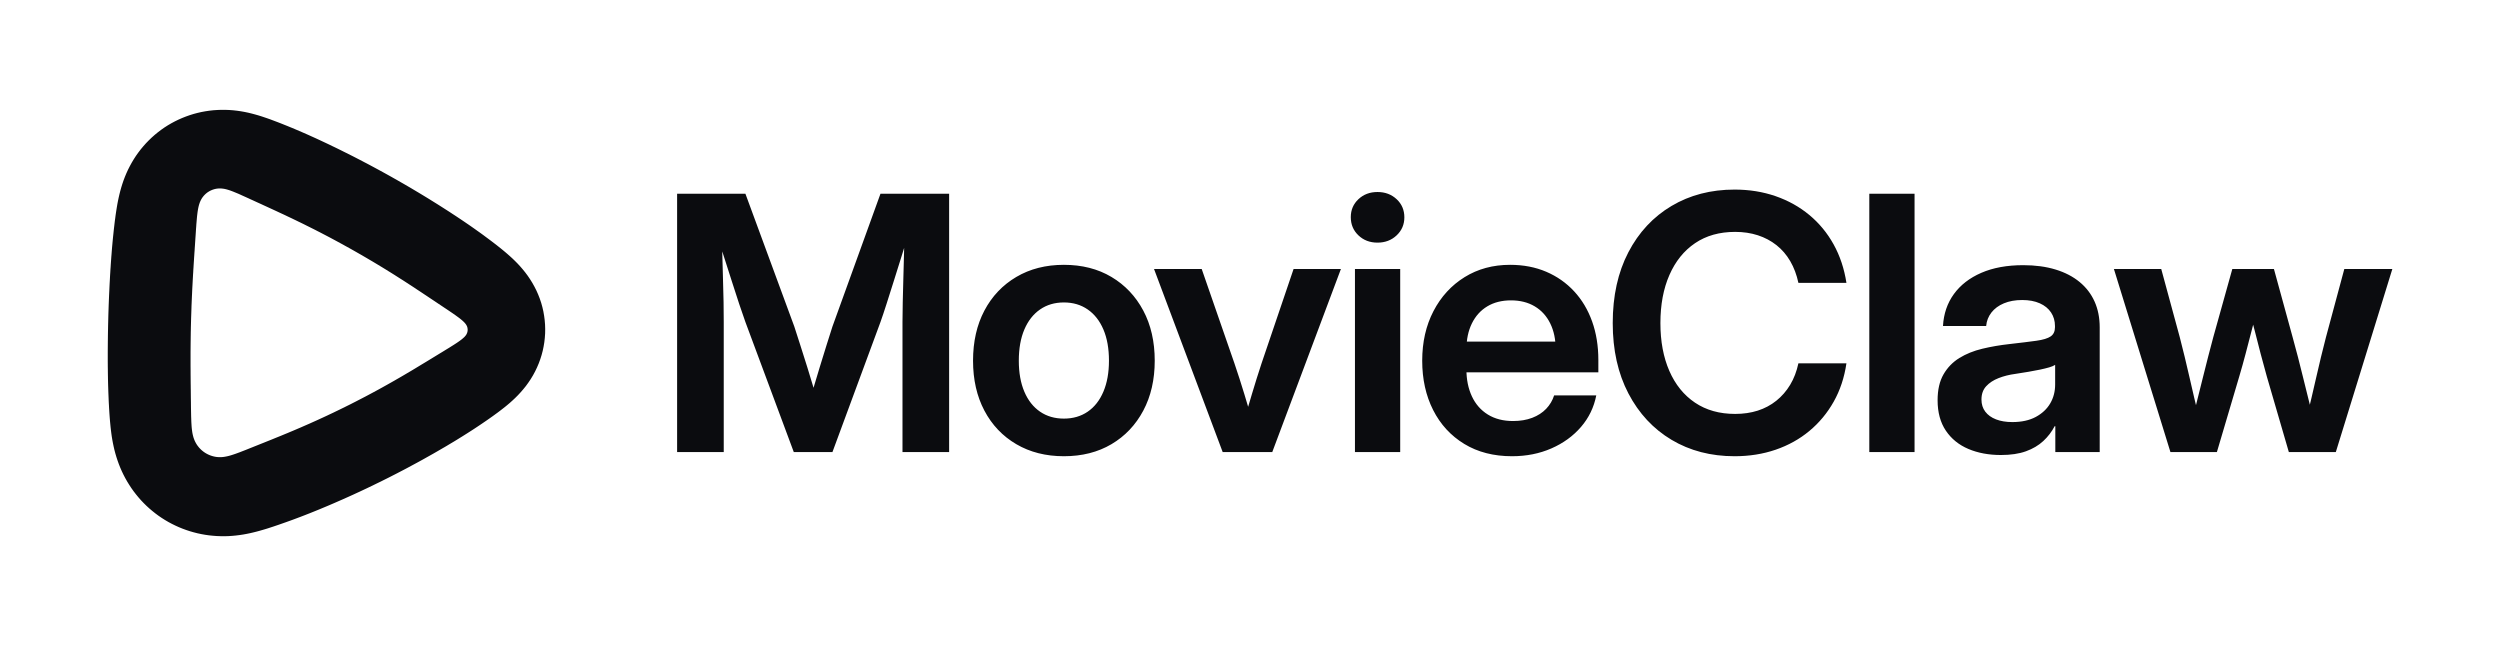
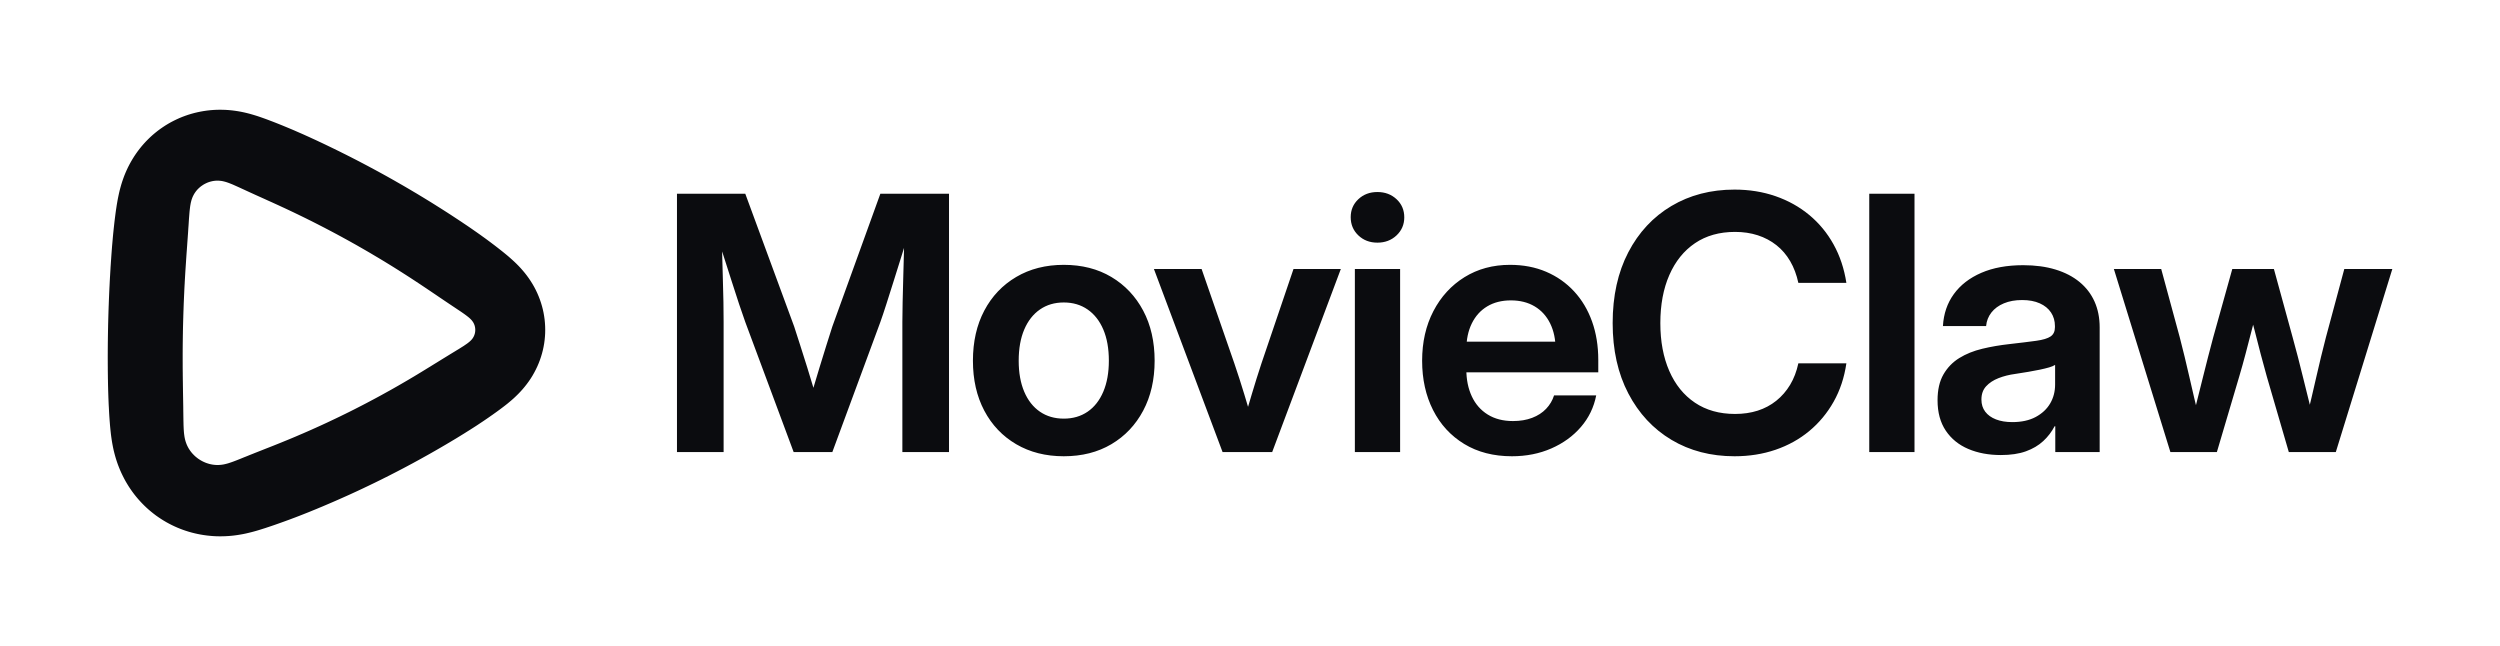
- <svg xmlns="http://www.w3.org/2000/svg" viewBox="0 0 580.67 150">
+ <svg xmlns="http://www.w3.org/2000/svg" viewBox="0 0 580.63 150">
  <defs />
-   <svg x="25.000" y="25.000" width="102.271" height="100.000" viewBox="102.74 96.31 212.08 207.37" overflow="visible">
+   <svg x="25.000" y="25.000" width="102.229" height="100.000" viewBox="82.09 73.93 257.76 252.14" overflow="visible">
    <defs />
-     <path d="M179.55 101.42 L178.19 100.96 L176.84 100.51 L175.3 100.03 L173.75 99.59 L172.19 99.17 L170.45 98.75 L168.74 98.39 L166.95 98.07 L165.08 97.8 L163.21 97.59 L161.34 97.45 L159.43 97.38 L157.49 97.37 L155.6 97.44 L153.65 97.57 L151.69 97.79 L149.82 98.07 L147.87 98.43 L145.96 98.87 L144.12 99.36 L142.24 99.95 L140.41 100.6 L138.62 101.31 L136.83 102.1 L135.13 102.93 L133.41 103.85 L131.72 104.84 L130.08 105.89 L128.44 107.04 L126.91 108.21 L125.42 109.43 L123.95 110.74 L122.57 112.07 L121.23 113.45 L119.94 114.9 L118.69 116.4 L117.51 117.95 L116.38 119.54 L115.32 121.18 L114.34 122.82 L113.43 124.49 L112.56 126.2 L111.76 127.95 L111.05 129.66 L110.4 131.37 L109.81 133.1 L109.29 134.79 L108.82 136.47 L108.42 138.07 L108.05 139.67 L107.73 141.19 L107.45 142.64 L107.19 144.16 L106.96 145.6 L106.76 146.89 L106.56 148.25 L106.4 149.52 L106.22 150.8 L106.06 152.15 L105.92 153.35 L105.78 154.54 L105.64 155.82 L105.51 157.09 L105.38 158.29 L105.26 159.48 L105.14 160.76 L105.03 161.95 L104.92 163.15 L104.81 164.43 L104.71 165.7 L104.62 166.9 L104.52 168.09 L104.43 169.37 L104.34 170.57 L104.25 171.85 L104.18 173.04 L104.09 174.24 L104.02 175.52 L103.94 176.73 L103.87 178 L103.81 179.2 L103.74 180.4 L103.67 181.68 L103.61 182.95 L103.56 184.16 L103.5 185.36 L103.44 186.63 L103.39 187.83 L103.34 189.04 L103.29 190.32 L103.24 191.6 L103.2 192.79 L103.16 193.99 L103.12 195.2 L103.08 196.48 L103.05 197.76 L103.02 198.95 L102.99 200.16 L102.96 201.43 L102.94 202.63 L102.91 203.85 L102.89 205.13 L102.87 206.4 L102.86 207.6 L102.84 208.81 L102.83 210.08 L102.82 211.28 L102.81 212.49 L102.8 213.78 L102.8 215.04 L102.8 216.24 L102.8 217.44 L102.8 218.66 L102.81 219.94 L102.82 221.21 L102.84 222.4 L102.85 223.62 L102.87 224.89 L102.89 226.08 L102.91 227.31 L102.94 228.59 L102.97 229.85 L103.01 231.05 L103.05 232.27 L103.09 233.53 L103.14 234.73 L103.19 235.95 L103.24 237.23 L103.3 238.49 L103.37 239.68 L103.43 240.91 L103.51 242.19 L103.59 243.47 L103.68 244.75 L103.78 246.05 L103.89 247.41 L104.02 248.75 L104.15 250.11 L104.32 251.61 L104.5 253.05 L104.71 254.58 L104.98 256.23 L105.27 257.8 L105.6 259.38 L105.99 261.1 L106.45 262.85 L106.96 264.58 L107.51 266.26 L108.12 267.96 L108.81 269.7 L109.55 271.4 L110.36 273.09 L111.24 274.78 L112.17 276.42 L113.13 277.98 L114.14 279.52 L115.26 281.1 L116.41 282.59 L117.56 283.99 L118.83 285.44 L120.15 286.82 L121.44 288.09 L122.87 289.4 L124.29 290.6 L125.74 291.76 L127.28 292.9 L128.81 293.94 L130.42 294.96 L132.06 295.92 L133.71 296.8 L135.38 297.62 L137.06 298.38 L138.82 299.1 L140.6 299.75 L142.35 300.33 L144.16 300.85 L145.99 301.32 L147.82 301.71 L149.7 302.05 L151.6 302.32 L153.43 302.51 L155.25 302.65 L157.12 302.72 L158.99 302.74 L160.86 302.69 L162.72 302.57 L164.53 302.4 L166.3 302.18 L168.02 301.92 L169.71 301.61 L171.37 301.27 L172.96 300.9 L174.48 300.52 L175.96 300.12 L177.37 299.71 L178.71 299.32 L180.06 298.9 L181.37 298.47 L182.6 298.07 L183.83 297.65 L185.05 297.24 L186.18 296.84 L187.36 296.43 L188.53 296.02 L189.66 295.61 L190.84 295.19 L192.04 294.75 L193.19 294.32 L194.33 293.89 L195.51 293.45 L196.7 292.99 L197.84 292.55 L198.96 292.11 L200.14 291.65 L201.33 291.17 L202.47 290.71 L203.6 290.25 L204.81 289.76 L205.97 289.27 L207.08 288.81 L208.25 288.32 L209.39 287.84 L210.53 287.35 L211.72 286.84 L212.86 286.34 L213.96 285.86 L215.1 285.36 L216.29 284.84 L217.42 284.33 L218.56 283.82 L219.69 283.31 L220.82 282.8 L221.99 282.26 L223.09 281.75 L224.19 281.25 L225.4 280.68 L226.54 280.14 L227.63 279.63 L228.77 279.08 L229.89 278.54 L231.01 278 L232.13 277.45 L233.22 276.92 L234.39 276.36 L235.51 275.79 L236.58 275.26 L237.76 274.67 L238.89 274.1 L239.98 273.54 L241.1 272.97 L242.19 272.41 L243.3 271.83 L244.38 271.27 L245.51 270.68 L246.65 270.08 L247.75 269.49 L248.86 268.89 L249.94 268.31 L251 267.74 L252.09 267.15 L253.23 266.53 L254.32 265.93 L255.43 265.31 L256.55 264.68 L257.6 264.09 L258.65 263.5 L259.77 262.87 L260.88 262.23 L261.95 261.61 L263.02 260.99 L264.08 260.37 L265.18 259.74 L266.31 259.07 L267.32 258.46 L268.34 257.85 L269.46 257.19 L270.56 256.52 L271.66 255.84 L272.72 255.18 L273.74 254.55 L274.77 253.9 L275.82 253.24 L276.87 252.57 L277.95 251.88 L279.02 251.19 L280.06 250.5 L281.09 249.82 L282.12 249.13 L283.13 248.45 L284.15 247.75 L285.22 247.02 L286.27 246.29 L287.29 245.57 L288.35 244.82 L289.43 244.03 L290.53 243.23 L291.65 242.39 L292.8 241.5 L293.97 240.59 L295.18 239.6 L296.47 238.51 L297.75 237.36 L299.05 236.14 L300.35 234.84 L301.62 233.47 L302.88 232.02 L304.2 230.39 L305.38 228.76 L306.52 227.07 L307.63 225.23 L308.62 223.4 L309.55 221.46 L310.39 219.49 L311.11 217.53 L311.75 215.51 L312.3 213.42 L312.73 211.37 L313.07 209.31 L313.31 207.2 L313.46 205.05 L313.49 202.89 L313.42 200.74 L313.25 198.65 L312.98 196.59 L312.61 194.46 L312.14 192.41 L311.57 190.35 L310.86 188.24 L310.11 186.33 L309.25 184.38 L308.28 182.47 L307.28 180.68 L306.19 178.93 L305.05 177.25 L303.86 175.66 L302.64 174.15 L301.4 172.72 L300.15 171.37 L298.91 170.12 L297.69 168.94 L296.45 167.81 L295.29 166.79 L294.16 165.82 L293.04 164.89 L291.96 164.01 L290.9 163.17 L289.89 162.37 L288.82 161.55 L287.8 160.77 L286.83 160.04 L285.8 159.27 L284.81 158.54 L283.85 157.82 L282.81 157.06 L281.75 156.3 L280.77 155.61 L279.81 154.92 L278.76 154.18 L277.75 153.47 L276.74 152.77 L275.65 152.03 L274.63 151.33 L273.64 150.66 L272.6 149.96 L271.56 149.27 L270.48 148.55 L269.45 147.88 L268.47 147.24 L267.41 146.54 L266.3 145.83 L265.25 145.16 L264.24 144.51 L263.2 143.85 L262.15 143.18 L261.08 142.51 L260 141.84 L258.97 141.2 L257.9 140.53 L256.84 139.88 L255.81 139.25 L254.69 138.57 L253.6 137.91 L252.57 137.29 L251.49 136.65 L250.42 136.01 L249.38 135.39 L248.3 134.75 L247.2 134.11 L246.15 133.5 L245.03 132.85 L243.94 132.23 L242.93 131.65 L241.79 130.99 L240.69 130.38 L239.64 129.78 L238.51 129.15 L237.45 128.56 L236.4 127.98 L235.26 127.35 L234.14 126.74 L233.08 126.16 L232.02 125.59 L230.91 124.99 L229.79 124.39 L228.69 123.8 L227.54 123.19 L226.47 122.64 L225.41 122.08 L224.28 121.49 L223.15 120.91 L222.05 120.34 L220.98 119.79 L219.79 119.19 L218.67 118.63 L217.6 118.09 L216.52 117.56 L215.39 116.99 L214.25 116.43 L213.14 115.88 L211.96 115.31 L210.9 114.81 L209.83 114.28 L208.65 113.72 L207.46 113.16 L206.37 112.65 L205.29 112.14 L204.13 111.6 L202.98 111.07 L201.85 110.56 L200.76 110.07 L199.6 109.54 L198.4 109.01 L197.3 108.53 L196.2 108.05 L195.03 107.55 L193.93 107.08 L192.79 106.59 L191.55 106.07 L190.44 105.62 L189.33 105.16 L188.15 104.69 L187.03 104.24 L185.85 103.77 L184.63 103.3 L183.44 102.85 L182.27 102.41 L180.97 101.92 Z M165.73 137.8 L164.84 137.43 L163.93 137.06 L163.21 136.76 L162.47 136.48 L161.74 136.21 L161.16 136.02 L160.53 135.83 L159.97 135.67 L159.47 135.55 L158.96 135.44 L158.45 135.36 L157.97 135.3 L157.5 135.26 L157 135.24 L156.55 135.23 L156.13 135.25 L155.62 135.3 L155.21 135.35 L154.78 135.43 L154.3 135.54 L153.88 135.66 L153.45 135.8 L153.01 135.96 L152.6 136.14 L152.14 136.35 L151.75 136.56 L151.37 136.79 L150.99 137.03 L150.67 137.26 L150.3 137.55 L149.94 137.86 L149.62 138.16 L149.3 138.49 L148.97 138.85 L148.69 139.21 L148.42 139.56 L148.16 139.94 L147.93 140.32 L147.72 140.71 L147.5 141.14 L147.3 141.6 L147.11 142.05 L146.96 142.5 L146.79 143.02 L146.64 143.57 L146.5 144.13 L146.37 144.74 L146.25 145.39 L146.13 146.13 L146.02 146.88 L145.92 147.71 L145.81 148.63 L145.73 149.49 L145.65 150.42 L145.56 151.52 L145.47 152.54 L145.4 153.65 L145.31 154.76 L145.25 155.79 L145.17 156.99 L145.09 158.19 L145.01 159.3 L144.94 160.41 L144.86 161.6 L144.78 162.8 L144.7 163.92 L144.63 165.11 L144.54 166.3 L144.47 167.42 L144.39 168.54 L144.32 169.73 L144.24 170.93 L144.17 172.04 L144.1 173.24 L144.02 174.35 L143.96 175.55 L143.88 176.74 L143.82 177.86 L143.75 179.05 L143.69 180.17 L143.63 181.37 L143.56 182.56 L143.5 183.68 L143.45 184.8 L143.4 185.99 L143.34 187.18 L143.29 188.31 L143.24 189.5 L143.19 190.69 L143.14 191.81 L143.11 192.93 L143.07 194.13 L143.03 195.33 L142.99 196.52 L142.95 197.63 L142.92 198.76 L142.89 199.96 L142.86 201.14 L142.83 202.27 L142.81 203.47 L142.78 204.65 L142.77 205.77 L142.75 206.9 L142.74 208.1 L142.72 209.28 L142.71 210.41 L142.7 211.61 L142.69 212.79 L142.68 213.91 L142.68 215.04 L142.68 216.24 L142.68 217.44 L142.68 218.62 L142.68 219.74 L142.68 220.87 L142.69 222.07 L142.7 223.25 L142.7 224.39 L142.71 225.58 L142.72 226.76 L142.73 227.88 L142.74 229.02 L142.76 230.21 L142.77 231.39 L142.79 232.53 L142.8 233.73 L142.81 234.9 L142.82 236.02 L142.84 237.16 L142.86 238.36 L142.87 239.53 L142.88 240.65 L142.9 241.77 L142.92 242.88 L142.94 243.97 L142.96 245.01 L143 246.07 L143.03 247.09 L143.07 247.99 L143.13 248.93 L143.18 249.78 L143.24 250.51 L143.33 251.31 L143.43 252.08 L143.52 252.72 L143.63 253.3 L143.75 253.88 L143.9 254.49 L144.06 255.07 L144.22 255.57 L144.41 256.08 L144.6 256.57 L144.8 257.01 L145.03 257.47 L145.31 257.98 L145.59 258.45 L145.84 258.84 L146.15 259.26 L146.51 259.72 L146.8 260.08 L147.14 260.44 L147.55 260.86 L147.88 261.18 L148.29 261.53 L148.71 261.87 L149.1 262.16 L149.55 262.47 L149.96 262.73 L150.4 262.98 L150.87 263.23 L151.35 263.46 L151.86 263.68 L152.32 263.86 L152.8 264.02 L153.33 264.18 L153.83 264.31 L154.33 264.42 L154.84 264.51 L155.33 264.58 L155.81 264.62 L156.36 264.65 L156.94 264.66 L157.47 264.65 L158 264.61 L158.52 264.56 L159.05 264.48 L159.62 264.38 L160.22 264.26 L160.87 264.11 L161.53 263.94 L162.2 263.74 L162.94 263.51 L163.72 263.25 L164.54 262.97 L165.43 262.64 L166.37 262.3 L167.28 261.94 L168.24 261.57 L169.26 261.17 L170.28 260.76 L171.32 260.34 L172.43 259.9 L173.5 259.47 L174.58 259.04 L175.68 258.6 L176.75 258.17 L177.79 257.76 L178.88 257.32 L179.97 256.88 L181.03 256.46 L182.07 256.04 L183.16 255.59 L184.27 255.14 L185.32 254.72 L186.35 254.3 L187.43 253.85 L188.52 253.4 L189.53 252.99 L190.58 252.54 L191.69 252.08 L192.73 251.64 L193.8 251.18 L194.85 250.73 L195.87 250.3 L196.93 249.83 L198.03 249.35 L199.08 248.89 L200.09 248.45 L201.15 247.97 L202.2 247.5 L203.25 247.03 L204.3 246.55 L205.32 246.08 L206.39 245.59 L207.47 245.09 L208.44 244.64 L209.46 244.15 L210.55 243.64 L211.57 243.16 L212.61 242.65 L213.65 242.15 L214.68 241.65 L215.74 241.13 L216.74 240.65 L217.76 240.13 L218.84 239.6 L219.81 239.12 L220.81 238.6 L221.86 238.07 L222.87 237.55 L223.91 237.01 L224.94 236.48 L225.98 235.94 L226.98 235.42 L227.96 234.9 L228.97 234.36 L229.98 233.82 L231.01 233.27 L232.06 232.7 L233.08 232.15 L234.04 231.62 L235.06 231.06 L236.04 230.51 L237.01 229.97 L238.06 229.38 L239.09 228.8 L240.06 228.25 L241.03 227.7 L242.04 227.11 L243.04 226.54 L244.06 225.95 L245.04 225.38 L245.97 224.83 L247.02 224.21 L248.06 223.6 L249.01 223.04 L249.96 222.47 L250.91 221.9 L251.89 221.3 L252.92 220.68 L253.92 220.07 L254.92 219.47 L255.9 218.88 L256.86 218.3 L257.82 217.71 L258.81 217.11 L259.8 216.5 L260.78 215.9 L261.79 215.29 L262.78 214.68 L263.73 214.11 L264.69 213.52 L265.66 212.92 L266.61 212.34 L267.51 211.79 L268.39 211.23 L269.24 210.7 L270.03 210.19 L270.8 209.69 L271.49 209.22 L272.08 208.81 L272.63 208.41 L273.12 208.04 L273.56 207.68 L273.96 207.34 L274.31 207.02 L274.55 206.81 L274.8 206.53 L275.04 206.25 L275.2 206.06 L275.38 205.8 L275.52 205.58 L275.64 205.36 L275.77 205.07 L275.88 204.82 L275.95 204.6 L276.03 204.3 L276.09 203.99 L276.12 203.72 L276.14 203.48 L276.15 203.24 L276.13 203 L276.1 202.7 L276.05 202.38 L276 202.15 L275.91 201.87 L275.83 201.62 L275.75 201.47 L275.59 201.15 L275.46 200.92 L275.31 200.71 L275.11 200.42 L274.9 200.17 L274.65 199.88 L274.36 199.58 L274.04 199.27 L273.66 198.92 L273.24 198.56 L272.75 198.15 L272.2 197.72 L271.61 197.28 L270.92 196.78 L270.18 196.24 L269.41 195.7 L268.58 195.13 L267.71 194.54 L266.79 193.92 L265.92 193.33 L264.99 192.72 L264.01 192.06 L263.08 191.44 L262.1 190.79 L261.11 190.12 L260.18 189.5 L259.28 188.9 L258.28 188.24 L257.27 187.56 L256.34 186.94 L255.37 186.3 L254.4 185.65 L253.5 185.05 L252.52 184.41 L251.52 183.75 L250.57 183.11 L249.61 182.48 L248.69 181.88 L247.7 181.25 L246.67 180.57 L245.73 179.96 L244.82 179.37 L243.84 178.76 L242.84 178.12 L241.85 177.49 L240.88 176.87 L239.92 176.27 L238.96 175.67 L237.95 175.05 L236.98 174.44 L236 173.84 L234.99 173.22 L234.06 172.66 L233.09 172.07 L232.07 171.46 L231.09 170.87 L230.1 170.28 L229.07 169.68 L228.09 169.1 L227.12 168.53 L226.09 167.93 L225.14 167.37 L224.15 166.81 L223.08 166.2 L222.14 165.66 L221.15 165.1 L220.11 164.51 L219.15 163.97 L218.11 163.4 L217.06 162.82 L216.1 162.28 L215.12 161.75 L214.07 161.18 L213.02 160.61 L212.02 160.07 L211.03 159.54 L210.01 158.99 L209.04 158.48 L207.99 157.93 L206.93 157.38 L205.92 156.85 L204.92 156.33 L203.89 155.81 L202.83 155.26 L201.88 154.78 L200.85 154.27 L199.78 153.73 L198.71 153.2 L197.7 152.69 L196.69 152.19 L195.65 151.68 L194.66 151.21 L193.56 150.67 L192.48 150.15 L191.49 149.67 L190.51 149.21 L189.43 148.7 L188.35 148.18 L187.33 147.7 L186.31 147.23 L185.25 146.74 L184.17 146.23 L183.15 145.76 L182.16 145.3 L181.07 144.8 L179.98 144.3 L178.96 143.83 L177.87 143.33 L176.81 142.84 L175.85 142.4 L174.76 141.91 L173.67 141.41 L172.65 140.94 L171.56 140.45 L170.54 139.97 L169.54 139.52 L168.52 139.06 L167.47 138.59 L166.54 138.16 Z" fill-rule="evenodd" fill="#0B0C0F" />
+     <path d="M173.95 80.32 L172.66 79.86 L171.34 79.4 L169.83 78.89 L168.36 78.43 L166.93 78 L165.31 77.54 L163.65 77.11 L161.94 76.71 L160.21 76.35 L158.49 76.04 L156.77 75.78 L154.93 75.54 L153.02 75.36 L151.21 75.24 L149.46 75.18 L147.61 75.16 L145.69 75.2 L143.8 75.3 L141.98 75.45 L140.16 75.66 L138.32 75.93 L136.45 76.26 L134.68 76.63 L132.92 77.05 L131.08 77.55 L129.32 78.09 L127.57 78.69 L125.83 79.34 L124.08 80.06 L122.39 80.83 L120.79 81.61 L119.16 82.46 L117.5 83.4 L115.89 84.38 L114.39 85.37 L112.9 86.4 L111.37 87.54 L109.92 88.7 L108.54 89.86 L107.15 91.11 L105.82 92.4 L104.51 93.73 L103.25 95.1 L102.02 96.52 L100.84 97.99 L99.74 99.43 L98.68 100.91 L97.64 102.46 L96.66 104.03 L95.72 105.63 L94.84 107.24 L93.98 108.92 L93.2 110.59 L92.5 112.18 L91.8 113.91 L91.15 115.68 L90.61 117.26 L90.08 118.95 L89.6 120.65 L89.17 122.26 L88.78 123.89 L88.45 125.43 L88.15 126.88 L87.86 128.41 L87.61 129.86 L87.38 131.23 L87.18 132.58 L86.98 133.87 L86.79 135.24 L86.62 136.52 L86.46 137.79 L86.31 138.98 L86.16 140.18 L86.01 141.47 L85.87 142.74 L85.74 143.93 L85.61 145.12 L85.49 146.31 L85.36 147.51 L85.24 148.8 L85.12 150.08 L85.02 151.27 L84.91 152.47 L84.81 153.66 L84.7 154.87 L84.6 156.16 L84.5 157.43 L84.41 158.63 L84.32 159.83 L84.23 161.11 L84.15 162.3 L84.06 163.5 L83.98 164.69 L83.9 165.91 L83.81 167.2 L83.74 168.47 L83.67 169.67 L83.6 170.86 L83.53 172.08 L83.45 173.35 L83.39 174.55 L83.32 175.76 L83.26 177.03 L83.2 178.25 L83.13 179.52 L83.08 180.72 L83.02 181.94 L82.97 183.2 L82.92 184.4 L82.87 185.6 L82.82 186.82 L82.77 188.11 L82.73 189.35 L82.68 190.48 L82.64 191.74 L82.59 193.06 L82.56 194.26 L82.52 195.46 L82.49 196.66 L82.45 197.89 L82.42 199.15 L82.39 200.38 L82.36 201.64 L82.34 202.84 L82.31 204.07 L82.29 205.33 L82.27 206.53 L82.25 207.76 L82.23 209.02 L82.22 210.22 L82.2 211.45 L82.19 212.7 L82.18 213.9 L82.17 215.14 L82.16 216.39 L82.16 217.59 L82.15 218.83 L82.15 220.08 L82.15 221.32 L82.16 222.57 L82.16 223.77 L82.17 224.97 L82.18 226.17 L82.18 227.46 L82.2 228.75 L82.21 229.9 L82.23 231.1 L82.24 232.39 L82.27 233.64 L82.29 234.84 L82.31 236.04 L82.34 237.28 L82.37 238.52 L82.4 239.72 L82.44 240.97 L82.48 242.21 L82.52 243.46 L82.57 244.7 L82.62 245.9 L82.67 247.15 L82.73 248.38 L82.8 249.58 L82.86 250.78 L82.92 251.98 L82.99 253.23 L83.07 254.52 L83.16 255.81 L83.25 257.04 L83.35 258.29 L83.45 259.63 L83.57 260.95 L83.7 262.3 L83.85 263.72 L84.01 265.19 L84.2 266.65 L84.42 268.18 L84.66 269.73 L84.95 271.34 L85.27 272.97 L85.62 274.6 L86.03 276.27 L86.49 277.98 L86.99 279.67 L87.53 281.34 L88.12 283.02 L88.77 284.7 L89.45 286.35 L90.17 287.96 L90.95 289.58 L91.77 291.18 L92.63 292.77 L93.53 294.29 L94.5 295.86 L95.5 297.36 L96.49 298.77 L97.62 300.29 L98.73 301.69 L99.87 303.05 L101.09 304.41 L102.3 305.7 L103.55 306.96 L104.84 308.19 L106.24 309.45 L107.63 310.61 L108.94 311.66 L110.41 312.78 L111.94 313.85 L113.37 314.8 L114.85 315.73 L116.44 316.67 L118.06 317.55 L119.62 318.35 L121.25 319.13 L122.87 319.85 L124.54 320.53 L126.26 321.18 L127.93 321.75 L129.62 322.28 L131.35 322.77 L133.14 323.22 L134.9 323.61 L136.61 323.94 L138.37 324.23 L140.19 324.48 L141.97 324.67 L143.75 324.82 L145.57 324.92 L147.4 324.96 L149.18 324.95 L150.92 324.9 L152.72 324.8 L154.49 324.66 L156.29 324.46 L158.05 324.22 L159.71 323.95 L161.34 323.66 L163.04 323.31 L164.69 322.92 L166.16 322.56 L167.64 322.17 L169.14 321.75 L170.52 321.34 L171.86 320.93 L173.17 320.51 L174.42 320.12 L175.7 319.69 L176.87 319.3 L178.01 318.92 L179.21 318.51 L180.36 318.11 L181.49 317.71 L182.71 317.28 L183.83 316.88 L184.89 316.5 L186.09 316.07 L187.28 315.63 L188.42 315.22 L189.56 314.79 L190.69 314.36 L191.9 313.91 L193.04 313.47 L194.14 313.05 L195.33 312.58 L196.54 312.11 L197.67 311.66 L198.81 311.21 L199.99 310.74 L201.18 310.25 L202.3 309.79 L203.41 309.34 L204.61 308.85 L205.74 308.37 L206.85 307.91 L208.04 307.42 L209.23 306.91 L210.35 306.43 L211.45 305.96 L212.55 305.49 L213.72 304.99 L214.89 304.48 L216.03 303.98 L217.17 303.48 L218.3 302.98 L219.47 302.46 L220.61 301.95 L221.71 301.46 L222.8 300.97 L223.98 300.44 L225.15 299.9 L226.26 299.39 L227.35 298.89 L228.5 298.36 L229.69 297.8 L230.79 297.28 L231.88 296.77 L232.96 296.25 L234.11 295.71 L235.29 295.14 L236.39 294.61 L237.47 294.09 L238.61 293.54 L239.7 293 L240.81 292.46 L241.95 291.9 L243.13 291.31 L244.21 290.76 L245.26 290.25 L246.42 289.66 L247.56 289.08 L248.64 288.52 L249.74 287.96 L250.87 287.38 L251.95 286.82 L253.01 286.27 L254.14 285.68 L255.31 285.07 L256.38 284.5 L257.44 283.94 L258.53 283.35 L259.62 282.77 L260.75 282.17 L261.84 281.57 L262.93 280.98 L264.05 280.37 L265.14 279.77 L266.22 279.17 L267.27 278.58 L268.32 278 L269.47 277.36 L270.59 276.73 L271.63 276.14 L272.68 275.54 L273.79 274.91 L274.93 274.25 L275.97 273.65 L277.01 273.05 L278.09 272.42 L279.15 271.8 L280.25 271.16 L281.32 270.52 L282.4 269.89 L283.49 269.23 L284.48 268.64 L285.55 268 L286.71 267.3 L287.73 266.67 L288.79 266.02 L289.81 265.39 L290.9 264.72 L291.98 264.04 L292.93 263.44 L294.06 262.74 L295.13 262.05 L296.14 261.41 L297.15 260.76 L298.22 260.07 L299.32 259.34 L300.32 258.67 L301.32 258.01 L302.32 257.34 L303.35 256.64 L304.4 255.92 L305.45 255.2 L306.43 254.5 L307.42 253.82 L308.43 253.09 L309.51 252.33 L310.54 251.58 L311.61 250.8 L312.77 249.93 L313.83 249.13 L314.97 248.25 L316.26 247.23 L317.42 246.26 L318.63 245.24 L320.01 244.02 L321.3 242.8 L322.57 241.55 L323.84 240.22 L325.12 238.8 L326.35 237.33 L327.57 235.78 L328.74 234.18 L329.86 232.53 L330.94 230.79 L331.92 229.05 L332.84 227.29 L333.7 225.49 L334.48 223.67 L335.22 221.76 L335.88 219.81 L336.44 217.93 L336.94 216 L337.37 214.02 L337.72 212.02 L337.99 210.02 L338.18 208.03 L338.3 206.02 L338.33 204.01 L338.29 202 L338.17 200 L337.98 197.99 L337.7 195.99 L337.36 194.05 L336.94 192.09 L336.43 190.12 L335.84 188.16 L335.2 186.28 L334.49 184.44 L333.69 182.56 L332.81 180.71 L331.88 178.93 L330.92 177.25 L329.87 175.56 L328.72 173.85 L327.56 172.26 L326.42 170.79 L325.2 169.33 L323.95 167.91 L322.73 166.61 L321.45 165.32 L320.22 164.14 L319.02 163.04 L317.86 162 L316.76 161.04 L315.61 160.08 L314.49 159.16 L313.38 158.26 L312.36 157.45 L311.4 156.7 L310.37 155.89 L309.37 155.12 L308.41 154.38 L307.41 153.63 L306.41 152.87 L305.4 152.12 L304.47 151.43 L303.45 150.68 L302.4 149.92 L301.46 149.25 L300.48 148.53 L299.4 147.77 L298.37 147.04 L297.39 146.36 L296.4 145.67 L295.38 144.96 L294.38 144.27 L293.33 143.55 L292.24 142.81 L291.25 142.15 L290.28 141.5 L289.18 140.75 L288.09 140.04 L287.13 139.4 L286.12 138.74 L285.08 138.05 L284.04 137.37 L283.01 136.69 L281.94 136 L280.89 135.32 L279.82 134.64 L278.81 133.99 L277.75 133.32 L276.68 132.64 L275.66 132 L274.64 131.36 L273.57 130.68 L272.51 130.02 L271.49 129.38 L270.4 128.71 L269.32 128.05 L268.29 127.42 L267.23 126.77 L266.14 126.11 L265.11 125.49 L264.04 124.84 L262.95 124.18 L261.86 123.54 L260.82 122.93 L259.79 122.31 L258.75 121.7 L257.61 121.03 L256.52 120.39 L255.54 119.82 L254.4 119.16 L253.29 118.53 L252.25 117.93 L251.21 117.34 L250.16 116.73 L249.01 116.08 L247.91 115.46 L246.86 114.87 L245.81 114.28 L244.69 113.66 L243.6 113.06 L242.49 112.45 L241.43 111.87 L240.34 111.27 L239.22 110.67 L238.19 110.11 L237.04 109.48 L235.94 108.91 L234.88 108.33 L233.76 107.74 L232.69 107.18 L231.56 106.58 L230.5 106.03 L229.43 105.46 L228.26 104.86 L227.16 104.29 L226.06 103.73 L224.99 103.18 L223.88 102.61 L222.74 102.04 L221.66 101.49 L220.49 100.91 L219.42 100.38 L218.34 99.83 L217.2 99.27 L216.11 98.74 L214.94 98.16 L213.86 97.64 L212.77 97.11 L211.63 96.56 L210.53 96.03 L209.35 95.46 L208.27 94.95 L207.18 94.43 L205.99 93.88 L204.9 93.36 L203.74 92.82 L202.59 92.29 L201.57 91.83 L200.46 91.31 L199.2 90.74 L198.11 90.25 L197.01 89.75 L195.81 89.22 L194.71 88.74 L193.61 88.26 L192.51 87.78 L191.34 87.26 L190.16 86.76 L189.02 86.28 L187.92 85.82 L186.81 85.36 L185.7 84.9 L184.52 84.41 L183.37 83.95 L182.26 83.5 L181.1 83.04 L179.98 82.6 L178.76 82.12 L177.63 81.7 L176.44 81.24 L175.16 80.76 Z M157.99 120.14 L157.05 119.72 L156.14 119.31 L155.4 118.98 L154.61 118.66 L153.76 118.32 L153.09 118.06 L152.45 117.83 L151.84 117.62 L151.23 117.43 L150.6 117.26 L149.97 117.1 L149.43 116.98 L148.96 116.89 L148.38 116.81 L147.74 116.75 L147.19 116.7 L146.71 116.68 L146.2 116.68 L145.64 116.7 L145.07 116.74 L144.54 116.8 L144.04 116.87 L143.46 116.97 L142.89 117.1 L142.41 117.22 L141.88 117.37 L141.35 117.54 L140.85 117.72 L140.37 117.91 L139.89 118.13 L139.33 118.4 L138.83 118.66 L138.41 118.89 L137.97 119.17 L137.47 119.5 L136.99 119.83 L136.6 120.12 L136.17 120.47 L135.73 120.86 L135.34 121.22 L134.95 121.6 L134.59 121.98 L134.23 122.4 L133.9 122.8 L133.6 123.2 L133.26 123.69 L132.94 124.17 L132.67 124.62 L132.41 125.1 L132.16 125.59 L131.92 126.09 L131.72 126.57 L131.53 127.09 L131.3 127.71 L131.15 128.22 L131.02 128.72 L130.84 129.42 L130.71 130.04 L130.6 130.66 L130.47 131.39 L130.37 132.1 L130.27 132.92 L130.16 133.83 L130.07 134.68 L129.99 135.6 L129.91 136.6 L129.83 137.63 L129.74 138.72 L129.67 139.74 L129.6 140.85 L129.53 141.97 L129.45 143.16 L129.36 144.34 L129.29 145.45 L129.22 146.56 L129.14 147.76 L129.05 148.96 L128.97 150.16 L128.88 151.35 L128.8 152.44 L128.72 153.56 L128.64 154.76 L128.55 155.95 L128.47 157.15 L128.38 158.33 L128.3 159.43 L128.22 160.55 L128.14 161.75 L128.06 162.93 L127.99 164.05 L127.91 165.25 L127.83 166.44 L127.75 167.64 L127.67 168.82 L127.6 169.92 L127.53 171.05 L127.46 172.24 L127.39 173.44 L127.32 174.62 L127.26 175.74 L127.2 176.94 L127.13 178.11 L127.07 179.24 L127.01 180.42 L126.96 181.54 L126.91 182.74 L126.85 183.91 L126.8 185.05 L126.75 186.24 L126.7 187.44 L126.65 188.61 L126.61 189.72 L126.57 190.88 L126.53 192.14 L126.48 193.28 L126.45 194.35 L126.41 195.55 L126.38 196.75 L126.34 197.95 L126.31 199.12 L126.28 200.25 L126.25 201.42 L126.22 202.56 L126.2 203.76 L126.17 204.92 L126.16 206.06 L126.13 207.26 L126.12 208.42 L126.1 209.57 L126.09 210.77 L126.07 211.93 L126.06 213.07 L126.05 214.27 L126.04 215.43 L126.04 216.58 L126.03 217.78 L126.03 218.93 L126.03 220.08 L126.03 221.24 L126.03 222.39 L126.04 223.59 L126.04 224.79 L126.04 225.98 L126.05 227.09 L126.06 228.2 L126.08 229.44 L126.08 230.64 L126.1 231.75 L126.11 232.9 L126.13 234.1 L126.15 235.3 L126.16 236.45 L126.18 237.61 L126.2 238.81 L126.21 239.95 L126.23 241.11 L126.25 242.26 L126.27 243.42 L126.29 244.62 L126.31 245.76 L126.33 246.92 L126.35 248.12 L126.37 249.32 L126.38 250.52 L126.39 251.66 L126.41 252.77 L126.42 253.88 L126.44 255.04 L126.46 256.19 L126.47 257.24 L126.5 258.31 L126.52 259.36 L126.55 260.32 L126.59 261.25 L126.63 262.17 L126.69 263.03 L126.75 263.86 L126.82 264.62 L126.91 265.35 L127.01 266.08 L127.11 266.75 L127.23 267.37 L127.36 267.98 L127.52 268.61 L127.68 269.2 L127.86 269.77 L128.07 270.36 L128.29 270.95 L128.52 271.5 L128.77 272.04 L129.04 272.58 L129.34 273.13 L129.61 273.61 L129.94 274.11 L130.31 274.67 L130.6 275.08 L130.98 275.57 L131.37 276.06 L131.74 276.48 L132.17 276.94 L132.61 277.39 L133.05 277.82 L133.42 278.16 L133.88 278.55 L134.44 278.99 L134.87 279.33 L135.31 279.64 L135.88 280.01 L136.43 280.36 L136.9 280.63 L137.39 280.9 L137.96 281.19 L138.49 281.44 L139.07 281.69 L139.62 281.92 L140.15 282.11 L140.75 282.3 L141.35 282.49 L141.93 282.64 L142.46 282.76 L143.05 282.88 L143.7 282.99 L144.31 283.07 L144.86 283.13 L145.47 283.17 L146.08 283.2 L146.65 283.2 L147.22 283.18 L147.84 283.14 L148.49 283.09 L149.09 283.01 L149.7 282.92 L150.28 282.81 L150.89 282.67 L151.59 282.5 L152.31 282.31 L152.94 282.12 L153.61 281.9 L154.45 281.62 L155.27 281.33 L156.06 281.04 L156.95 280.7 L157.89 280.34 L158.84 279.96 L159.85 279.56 L160.83 279.16 L161.9 278.72 L163.02 278.28 L164.07 277.86 L165.16 277.41 L166.28 276.97 L167.31 276.56 L168.42 276.11 L169.6 275.65 L170.65 275.23 L171.7 274.82 L172.81 274.38 L173.9 273.95 L175.01 273.51 L176.04 273.11 L177.13 272.68 L178.27 272.23 L179.31 271.82 L180.33 271.41 L181.43 270.97 L182.52 270.53 L183.56 270.11 L184.59 269.69 L185.68 269.24 L186.79 268.79 L187.82 268.37 L188.9 267.92 L190.01 267.46 L191.03 267.03 L192.05 266.6 L193.13 266.14 L194.23 265.66 L195.34 265.19 L196.38 264.75 L197.4 264.3 L198.46 263.84 L199.52 263.38 L200.58 262.91 L201.6 262.46 L202.65 261.98 L203.74 261.5 L204.83 261 L205.84 260.55 L206.85 260.09 L207.92 259.6 L209.01 259.09 L210.04 258.62 L211.02 258.16 L212.08 257.66 L213.17 257.14 L214.25 256.63 L215.27 256.15 L216.25 255.68 L217.31 255.17 L218.39 254.65 L219.4 254.15 L220.47 253.63 L221.52 253.12 L222.52 252.62 L223.49 252.15 L224.55 251.61 L225.65 251.06 L226.63 250.57 L227.62 250.06 L228.68 249.52 L229.71 248.99 L230.71 248.48 L231.77 247.93 L232.83 247.38 L233.83 246.86 L234.78 246.35 L235.83 245.8 L236.89 245.23 L237.92 244.69 L238.94 244.14 L239.93 243.61 L240.94 243.06 L241.96 242.51 L242.94 241.97 L243.95 241.41 L244.96 240.85 L246.01 240.27 L247.06 239.69 L248 239.17 L248.97 238.62 L250.01 238.03 L251.06 237.43 L252.03 236.88 L252.96 236.34 L254 235.74 L255.03 235.14 L256.03 234.56 L257.04 233.97 L258.01 233.41 L259 232.82 L259.99 232.23 L260.95 231.66 L262.02 231.02 L263.01 230.43 L263.9 229.89 L264.92 229.27 L265.91 228.67 L266.93 228.04 L267.89 227.46 L268.84 226.87 L269.93 226.2 L270.85 225.65 L271.8 225.05 L272.82 224.42 L273.84 223.79 L274.8 223.21 L275.71 222.64 L276.73 222.01 L277.75 221.38 L278.77 220.75 L279.75 220.15 L280.71 219.56 L281.67 218.97 L282.69 218.34 L283.71 217.72 L284.69 217.12 L285.62 216.56 L286.57 215.97 L287.5 215.42 L288.31 214.91 L289.21 214.34 L290.02 213.83 L290.66 213.43 L291.39 212.92 L292.07 212.46 L292.53 212.14 L293.03 211.77 L293.52 211.38 L293.95 211.03 L294.32 210.7 L294.67 210.37 L294.97 210.07 L295.25 209.76 L295.51 209.45 L295.73 209.17 L295.95 208.84 L296.17 208.49 L296.37 208.13 L296.56 207.76 L296.7 207.44 L296.82 207.13 L296.96 206.72 L297.08 206.32 L297.17 205.97 L297.24 205.6 L297.29 205.23 L297.34 204.84 L297.36 204.46 L297.37 204.07 L297.36 203.68 L297.33 203.29 L297.29 202.91 L297.23 202.53 L297.14 202.11 L297.05 201.73 L296.94 201.38 L296.83 201.06 L296.67 200.67 L296.5 200.29 L296.33 199.97 L296.16 199.66 L295.94 199.34 L295.68 198.96 L295.43 198.63 L295.21 198.37 L294.92 198.06 L294.54 197.67 L294.18 197.33 L293.8 196.99 L293.33 196.59 L292.87 196.23 L292.32 195.8 L291.7 195.34 L291.02 194.84 L290.25 194.3 L289.51 193.78 L288.73 193.25 L287.92 192.71 L287 192.1 L286.02 191.44 L285.12 190.84 L284.17 190.21 L283.18 189.54 L282.23 188.91 L281.28 188.27 L280.33 187.63 L279.3 186.94 L278.36 186.3 L277.45 185.69 L276.42 185 L275.44 184.33 L274.55 183.72 L273.61 183.09 L272.62 182.42 L271.63 181.75 L270.67 181.1 L269.68 180.44 L268.76 179.81 L267.85 179.21 L266.85 178.54 L265.83 177.86 L264.94 177.26 L264.03 176.66 L262.99 175.98 L261.99 175.32 L261.03 174.69 L260.07 174.06 L259.09 173.42 L258.14 172.81 L257.18 172.19 L256.23 171.58 L255.22 170.94 L254.26 170.32 L253.3 169.72 L252.29 169.07 L251.28 168.44 L250.33 167.84 L249.35 167.23 L248.34 166.6 L247.38 166.01 L246.42 165.42 L245.4 164.8 L244.42 164.19 L243.46 163.61 L242.44 162.99 L241.45 162.4 L240.49 161.82 L239.52 161.25 L238.49 160.64 L237.46 160.03 L236.44 159.42 L235.51 158.87 L234.53 158.3 L233.44 157.67 L232.51 157.13 L231.53 156.57 L230.49 155.97 L229.45 155.38 L228.42 154.78 L227.48 154.25 L226.5 153.7 L225.45 153.12 L224.41 152.53 L223.43 151.99 L222.42 151.43 L221.44 150.89 L220.39 150.32 L219.38 149.76 L218.38 149.22 L217.3 148.64 L216.35 148.12 L215.33 147.58 L214.28 147.02 L213.28 146.49 L212.23 145.94 L211.23 145.41 L210.17 144.86 L209.12 144.3 L208.16 143.81 L207.13 143.28 L206.09 142.75 L205.03 142.2 L204 141.68 L203 141.17 L201.94 140.63 L200.97 140.14 L199.89 139.62 L198.83 139.08 L197.82 138.58 L196.75 138.06 L195.77 137.58 L194.69 137.06 L193.62 136.53 L192.61 136.05 L191.54 135.53 L190.56 135.06 L189.47 134.55 L188.4 134.04 L187.42 133.58 L186.34 133.07 L185.33 132.6 L184.3 132.13 L183.14 131.59 L182.07 131.09 L181.15 130.67 L180.06 130.18 L178.98 129.68 L177.99 129.23 L176.89 128.74 L175.8 128.25 L174.71 127.75 L173.7 127.29 L172.68 126.83 L171.61 126.35 L170.52 125.86 L169.43 125.37 L168.34 124.88 L167.32 124.41 L166.26 123.93 L165.17 123.43 L164.12 122.95 L163.03 122.45 L162.05 121.99 L160.96 121.5 L159.95 121.03 L159.01 120.6 Z" fill-rule="evenodd" fill="#0B0C0F" />
  </svg>
-   <path transform="translate(152.398 105.000) scale(0.040268)" d="M121 0 V-1490 H515 L797 -724 Q811 -681 831.0 -618.5 Q851 -556 872.5 -487.5 Q894 -419 912.0 -357.5 Q930 -296 942 -254 H874 Q886 -296 904.0 -357.5 Q922 -419 943.0 -487.5 Q964 -556 983.5 -618.5 Q1003 -681 1017 -724 L1294 -1490 H1690 V0 H1421 V-750 Q1421 -799 1422.5 -864.5 Q1424 -930 1426.0 -1003.0 Q1428 -1076 1430.0 -1150.5 Q1432 -1225 1432 -1293 H1466 Q1443 -1217 1418.5 -1138.5 Q1394 -1060 1371.0 -987.0 Q1348 -914 1328.5 -853.0 Q1309 -792 1294 -750 L1017 0 H794 L515 -750 Q500 -792 479.5 -853.0 Q459 -914 436.0 -987.0 Q413 -1060 387.5 -1138.5 Q362 -1217 337 -1293 H379 Q380 -1225 381.5 -1150.5 Q383 -1076 385.5 -1003.0 Q388 -930 389.0 -864.5 Q390 -799 390 -750 V0 Z M2351.944 24 Q2195.944 24 2077.444 -45.5 Q1958.944 -115 1893.444 -239.0 Q1827.944 -363 1827.944 -527 Q1827.944 -692 1893.444 -816.0 Q1958.944 -940 2077.444 -1010.0 Q2195.944 -1080 2351.944 -1080 Q2508.944 -1080 2626.444 -1010.0 Q2743.944 -940 2809.944 -816.0 Q2875.944 -692 2875.944 -527 Q2875.944 -363 2809.944 -239.0 Q2743.944 -115 2626.444 -45.5 Q2508.944 24 2351.944 24 Z M2351.944 -193 Q2430.944 -193 2489.444 -233.0 Q2547.944 -273 2579.944 -348.5 Q2611.944 -424 2611.944 -527 Q2611.944 -632 2579.944 -707.0 Q2547.944 -782 2489.444 -822.5 Q2430.944 -863 2351.944 -863 Q2272.944 -863 2214.444 -822.5 Q2155.944 -782 2123.944 -707.0 Q2091.944 -632 2091.944 -527 Q2091.944 -423 2123.944 -348.0 Q2155.944 -273 2214.444 -233.0 Q2272.944 -193 2351.944 -193 Z M3267.888 0  2871.888 -1056 H3146.888 L3335.888 -511 Q3365.888 -423 3392.888 -334.0 Q3419.888 -245 3445.888 -157 H3383.888 Q3409.888 -245 3436.388 -334.0 Q3462.888 -423 3491.888 -511 L3676.888 -1056 H3949.888 L3553.888 0 Z M4030.832 0 V-1056 H4291.832 V0 Z M4160.832 -1208 Q4094.832 -1208 4050.832 -1250.0 Q4006.832 -1292 4006.832 -1355 Q4006.832 -1417 4050.832 -1458.5 Q4094.832 -1500 4160.832 -1500 Q4226.832 -1500 4271.332 -1458.5 Q4315.832 -1417 4315.832 -1354 Q4315.832 -1292 4271.332 -1250.0 Q4226.832 -1208 4160.832 -1208 Z M4936.776 24 Q4777.776 24 4661.276 -47.0 Q4544.776 -118 4481.776 -242.5 Q4418.776 -367 4418.776 -527 Q4418.776 -688 4483.776 -813.0 Q4548.776 -938 4663.276 -1009.0 Q4777.776 -1080 4925.776 -1080 Q5040.776 -1080 5134.276 -1040.0 Q5227.776 -1000 5295.276 -927.0 Q5362.776 -854 5398.776 -753.5 Q5434.776 -653 5434.776 -531 V-460 H4519.776 V-637 H5305.776 L5188.776 -591 Q5188.776 -678 5157.276 -742.0 Q5125.776 -806 5067.776 -840.5 Q5009.776 -875 4930.776 -875 Q4851.776 -875 4794.276 -840.5 Q4736.776 -806 4705.276 -742.0 Q4673.776 -678 4673.776 -591 V-477 Q4673.776 -389 4705.276 -321.5 Q4736.776 -254 4797.276 -216.5 Q4857.776 -179 4942.776 -179 Q5004.776 -179 5053.276 -197.5 Q5101.776 -216 5133.776 -249.5 Q5165.776 -283 5179.776 -327 H5422.776 Q5402.776 -224 5334.776 -145.0 Q5266.776 -66 5163.776 -21.0 Q5060.776 24 4936.776 24 Z M6220.72 24 Q6015.72 24 5857.22 -70.5 Q5698.72 -165 5608.22 -338.0 Q5517.72 -511 5517.72 -744 Q5517.72 -979 5607.72 -1152.0 Q5697.72 -1325 5856.72 -1419.5 Q6015.72 -1514 6220.72 -1514 Q6347.72 -1514 6457.22 -1476.0 Q6566.72 -1438 6651.72 -1367.5 Q6736.72 -1297 6791.72 -1198.0 Q6846.72 -1099 6865.72 -976 H6588.72 Q6573.72 -1046 6541.72 -1101.0 Q6509.72 -1156 6462.22 -1193.5 Q6414.72 -1231 6354.72 -1250.5 Q6294.72 -1270 6223.72 -1270 Q6088.72 -1270 5992.72 -1205.0 Q5896.72 -1140 5844.72 -1021.5 Q5792.72 -903 5792.72 -744 Q5792.72 -586 5844.22 -468.0 Q5895.72 -350 5992.22 -285.0 Q6088.72 -220 6223.72 -220 Q6294.72 -220 6354.22 -239.0 Q6413.72 -258 6461.22 -296.0 Q6508.72 -334 6541.22 -388.0 Q6573.72 -442 6588.72 -512 H6865.72 Q6847.72 -389 6792.22 -290.5 Q6736.72 -192 6651.72 -121.5 Q6566.72 -51 6457.22 -13.5 Q6347.72 24 6220.72 24 Z M7258.664 -1490 V0 H6997.664 V-1490 Z M7756.608 17 Q7651.608 17 7569.108 -18.0 Q7486.608 -53 7439.108 -123.5 Q7391.608 -194 7391.608 -299 Q7391.608 -389 7425.608 -448.0 Q7459.608 -507 7517.108 -542.5 Q7574.608 -578 7649.608 -596.0 Q7724.608 -614 7806.608 -623 Q7903.608 -634 7961.108 -642.0 Q8018.608 -650 8043.608 -667.0 Q8068.608 -684 8068.608 -720 V-727 Q8068.608 -771 8046.108 -805.0 Q8023.608 -839 7981.108 -858.0 Q7938.608 -877 7879.608 -877 Q7819.608 -877 7774.108 -858.0 Q7728.608 -839 7702.108 -805.0 Q7675.608 -771 7671.608 -727 H7422.608 Q7428.608 -833 7485.608 -911.5 Q7542.608 -990 7644.108 -1034.0 Q7745.608 -1078 7885.608 -1078 Q7989.608 -1078 8071.608 -1053.0 Q8153.608 -1028 8210.608 -981.0 Q8267.608 -934 8297.108 -868.0 Q8326.608 -802 8326.608 -719 V0 H8070.608 V-149 H8066.608 Q8041.608 -101 8001.108 -63.5 Q7960.608 -26 7901.108 -4.5 Q7841.608 17 7756.608 17 Z M7822.608 -173 Q7902.608 -173 7957.608 -202.5 Q8012.608 -232 8041.108 -280.5 Q8069.608 -329 8069.608 -390 V-503 Q8057.608 -495 8035.108 -488.5 Q8012.608 -482 7982.108 -475.5 Q7951.608 -469 7915.608 -463.0 Q7879.608 -457 7840.608 -451 Q7787.608 -444 7743.108 -426.5 Q7698.608 -409 7671.608 -379.5 Q7644.608 -350 7644.608 -303 Q7644.608 -262 7666.608 -233.0 Q7688.608 -204 7728.608 -188.5 Q7768.608 -173 7822.608 -173 Z M8734.552 0  8408.552 -1056 H8681.552 L8788.552 -662 Q8817.552 -550 8844.552 -431.0 Q8871.552 -312 8899.552 -197 H8863.552 Q8892.552 -312 8922.052 -431.0 Q8951.552 -550 8981.552 -662 L9091.552 -1056 H9331.552 L9439.552 -662 Q9470.552 -550 9499.552 -431.0 Q9528.552 -312 9557.552 -197 H9520.552 Q9548.552 -312 9575.552 -431.0 Q9602.552 -550 9631.552 -662 L9737.552 -1056 H10014.552 L9688.552 0 H9417.552 L9290.552 -436 Q9272.552 -500 9255.052 -566.5 Q9237.552 -633 9220.552 -701.0 Q9203.552 -769 9185.552 -835 H9237.552 Q9220.552 -769 9203.052 -701.0 Q9185.552 -633 9168.052 -566.5 Q9150.552 -500 9131.552 -436 L9002.552 0 Z" fill="#0B0C0F" />
+   <path transform="translate(152.356 105.000) scale(0.040268)" d="M121 0 V-1490 H515 L797 -724 Q811 -681 831.0 -618.5 Q851 -556 872.5 -487.5 Q894 -419 912.0 -357.5 Q930 -296 942 -254 H874 Q886 -296 904.0 -357.5 Q922 -419 943.0 -487.5 Q964 -556 983.5 -618.5 Q1003 -681 1017 -724 L1294 -1490 H1690 V0 H1421 V-750 Q1421 -799 1422.5 -864.5 Q1424 -930 1426.0 -1003.0 Q1428 -1076 1430.0 -1150.5 Q1432 -1225 1432 -1293 H1466 Q1443 -1217 1418.5 -1138.5 Q1394 -1060 1371.0 -987.0 Q1348 -914 1328.5 -853.0 Q1309 -792 1294 -750 L1017 0 H794 L515 -750 Q500 -792 479.5 -853.0 Q459 -914 436.0 -987.0 Q413 -1060 387.5 -1138.5 Q362 -1217 337 -1293 H379 Q380 -1225 381.5 -1150.5 Q383 -1076 385.5 -1003.0 Q388 -930 389.0 -864.5 Q390 -799 390 -750 V0 Z M2351.944 24 Q2195.944 24 2077.444 -45.5 Q1958.944 -115 1893.444 -239.0 Q1827.944 -363 1827.944 -527 Q1827.944 -692 1893.444 -816.0 Q1958.944 -940 2077.444 -1010.0 Q2195.944 -1080 2351.944 -1080 Q2508.944 -1080 2626.444 -1010.0 Q2743.944 -940 2809.944 -816.0 Q2875.944 -692 2875.944 -527 Q2875.944 -363 2809.944 -239.0 Q2743.944 -115 2626.444 -45.5 Q2508.944 24 2351.944 24 Z M2351.944 -193 Q2430.944 -193 2489.444 -233.0 Q2547.944 -273 2579.944 -348.5 Q2611.944 -424 2611.944 -527 Q2611.944 -632 2579.944 -707.0 Q2547.944 -782 2489.444 -822.5 Q2430.944 -863 2351.944 -863 Q2272.944 -863 2214.444 -822.5 Q2155.944 -782 2123.944 -707.0 Q2091.944 -632 2091.944 -527 Q2091.944 -423 2123.944 -348.0 Q2155.944 -273 2214.444 -233.0 Q2272.944 -193 2351.944 -193 Z M3267.888 0  2871.888 -1056 H3146.888 L3335.888 -511 Q3365.888 -423 3392.888 -334.0 Q3419.888 -245 3445.888 -157 H3383.888 Q3409.888 -245 3436.388 -334.0 Q3462.888 -423 3491.888 -511 L3676.888 -1056 H3949.888 L3553.888 0 Z M4030.832 0 V-1056 H4291.832 V0 Z M4160.832 -1208 Q4094.832 -1208 4050.832 -1250.0 Q4006.832 -1292 4006.832 -1355 Q4006.832 -1417 4050.832 -1458.5 Q4094.832 -1500 4160.832 -1500 Q4226.832 -1500 4271.332 -1458.5 Q4315.832 -1417 4315.832 -1354 Q4315.832 -1292 4271.332 -1250.0 Q4226.832 -1208 4160.832 -1208 Z M4936.776 24 Q4777.776 24 4661.276 -47.0 Q4544.776 -118 4481.776 -242.5 Q4418.776 -367 4418.776 -527 Q4418.776 -688 4483.776 -813.0 Q4548.776 -938 4663.276 -1009.0 Q4777.776 -1080 4925.776 -1080 Q5040.776 -1080 5134.276 -1040.0 Q5227.776 -1000 5295.276 -927.0 Q5362.776 -854 5398.776 -753.5 Q5434.776 -653 5434.776 -531 V-460 H4519.776 V-637 H5305.776 L5188.776 -591 Q5188.776 -678 5157.276 -742.0 Q5125.776 -806 5067.776 -840.5 Q5009.776 -875 4930.776 -875 Q4851.776 -875 4794.276 -840.5 Q4736.776 -806 4705.276 -742.0 Q4673.776 -678 4673.776 -591 V-477 Q4673.776 -389 4705.276 -321.5 Q4736.776 -254 4797.276 -216.5 Q4857.776 -179 4942.776 -179 Q5004.776 -179 5053.276 -197.5 Q5101.776 -216 5133.776 -249.5 Q5165.776 -283 5179.776 -327 H5422.776 Q5402.776 -224 5334.776 -145.0 Q5266.776 -66 5163.776 -21.0 Q5060.776 24 4936.776 24 Z M6220.72 24 Q6015.72 24 5857.22 -70.5 Q5698.72 -165 5608.22 -338.0 Q5517.72 -511 5517.72 -744 Q5517.72 -979 5607.72 -1152.0 Q5697.72 -1325 5856.72 -1419.5 Q6015.72 -1514 6220.72 -1514 Q6347.72 -1514 6457.22 -1476.0 Q6566.72 -1438 6651.72 -1367.5 Q6736.72 -1297 6791.72 -1198.0 Q6846.72 -1099 6865.72 -976 H6588.72 Q6573.72 -1046 6541.72 -1101.0 Q6509.72 -1156 6462.22 -1193.5 Q6414.72 -1231 6354.72 -1250.5 Q6294.72 -1270 6223.72 -1270 Q6088.72 -1270 5992.72 -1205.0 Q5896.72 -1140 5844.72 -1021.5 Q5792.72 -903 5792.72 -744 Q5792.72 -586 5844.22 -468.0 Q5895.72 -350 5992.22 -285.0 Q6088.72 -220 6223.72 -220 Q6294.72 -220 6354.22 -239.0 Q6413.72 -258 6461.22 -296.0 Q6508.72 -334 6541.22 -388.0 Q6573.72 -442 6588.72 -512 H6865.72 Q6847.72 -389 6792.22 -290.5 Q6736.72 -192 6651.72 -121.5 Q6566.72 -51 6457.22 -13.5 Q6347.72 24 6220.72 24 Z M7258.664 -1490 V0 H6997.664 V-1490 Z M7756.608 17 Q7651.608 17 7569.108 -18.0 Q7486.608 -53 7439.108 -123.5 Q7391.608 -194 7391.608 -299 Q7391.608 -389 7425.608 -448.0 Q7459.608 -507 7517.108 -542.5 Q7574.608 -578 7649.608 -596.0 Q7724.608 -614 7806.608 -623 Q7903.608 -634 7961.108 -642.0 Q8018.608 -650 8043.608 -667.0 Q8068.608 -684 8068.608 -720 V-727 Q8068.608 -771 8046.108 -805.0 Q8023.608 -839 7981.108 -858.0 Q7938.608 -877 7879.608 -877 Q7819.608 -877 7774.108 -858.0 Q7728.608 -839 7702.108 -805.0 Q7675.608 -771 7671.608 -727 H7422.608 Q7428.608 -833 7485.608 -911.5 Q7542.608 -990 7644.108 -1034.0 Q7745.608 -1078 7885.608 -1078 Q7989.608 -1078 8071.608 -1053.0 Q8153.608 -1028 8210.608 -981.0 Q8267.608 -934 8297.108 -868.0 Q8326.608 -802 8326.608 -719 V0 H8070.608 V-149 H8066.608 Q8041.608 -101 8001.108 -63.5 Q7960.608 -26 7901.108 -4.5 Q7841.608 17 7756.608 17 Z M7822.608 -173 Q7902.608 -173 7957.608 -202.5 Q8012.608 -232 8041.108 -280.5 Q8069.608 -329 8069.608 -390 V-503 Q8057.608 -495 8035.108 -488.5 Q8012.608 -482 7982.108 -475.5 Q7951.608 -469 7915.608 -463.0 Q7879.608 -457 7840.608 -451 Q7787.608 -444 7743.108 -426.5 Q7698.608 -409 7671.608 -379.5 Q7644.608 -350 7644.608 -303 Q7644.608 -262 7666.608 -233.0 Q7688.608 -204 7728.608 -188.5 Q7768.608 -173 7822.608 -173 Z M8734.552 0  8408.552 -1056 H8681.552 L8788.552 -662 Q8817.552 -550 8844.552 -431.0 Q8871.552 -312 8899.552 -197 H8863.552 Q8892.552 -312 8922.052 -431.0 Q8951.552 -550 8981.552 -662 L9091.552 -1056 H9331.552 L9439.552 -662 Q9470.552 -550 9499.552 -431.0 Q9528.552 -312 9557.552 -197 H9520.552 Q9548.552 -312 9575.552 -431.0 Q9602.552 -550 9631.552 -662 L9737.552 -1056 H10014.552 L9688.552 0 H9417.552 L9290.552 -436 Q9272.552 -500 9255.052 -566.5 Q9237.552 -633 9220.552 -701.0 Q9203.552 -769 9185.552 -835 H9237.552 Q9220.552 -769 9203.052 -701.0 Q9185.552 -633 9168.052 -566.5 Q9150.552 -500 9131.552 -436 L9002.552 0 Z" fill="#0B0C0F" />
</svg>
